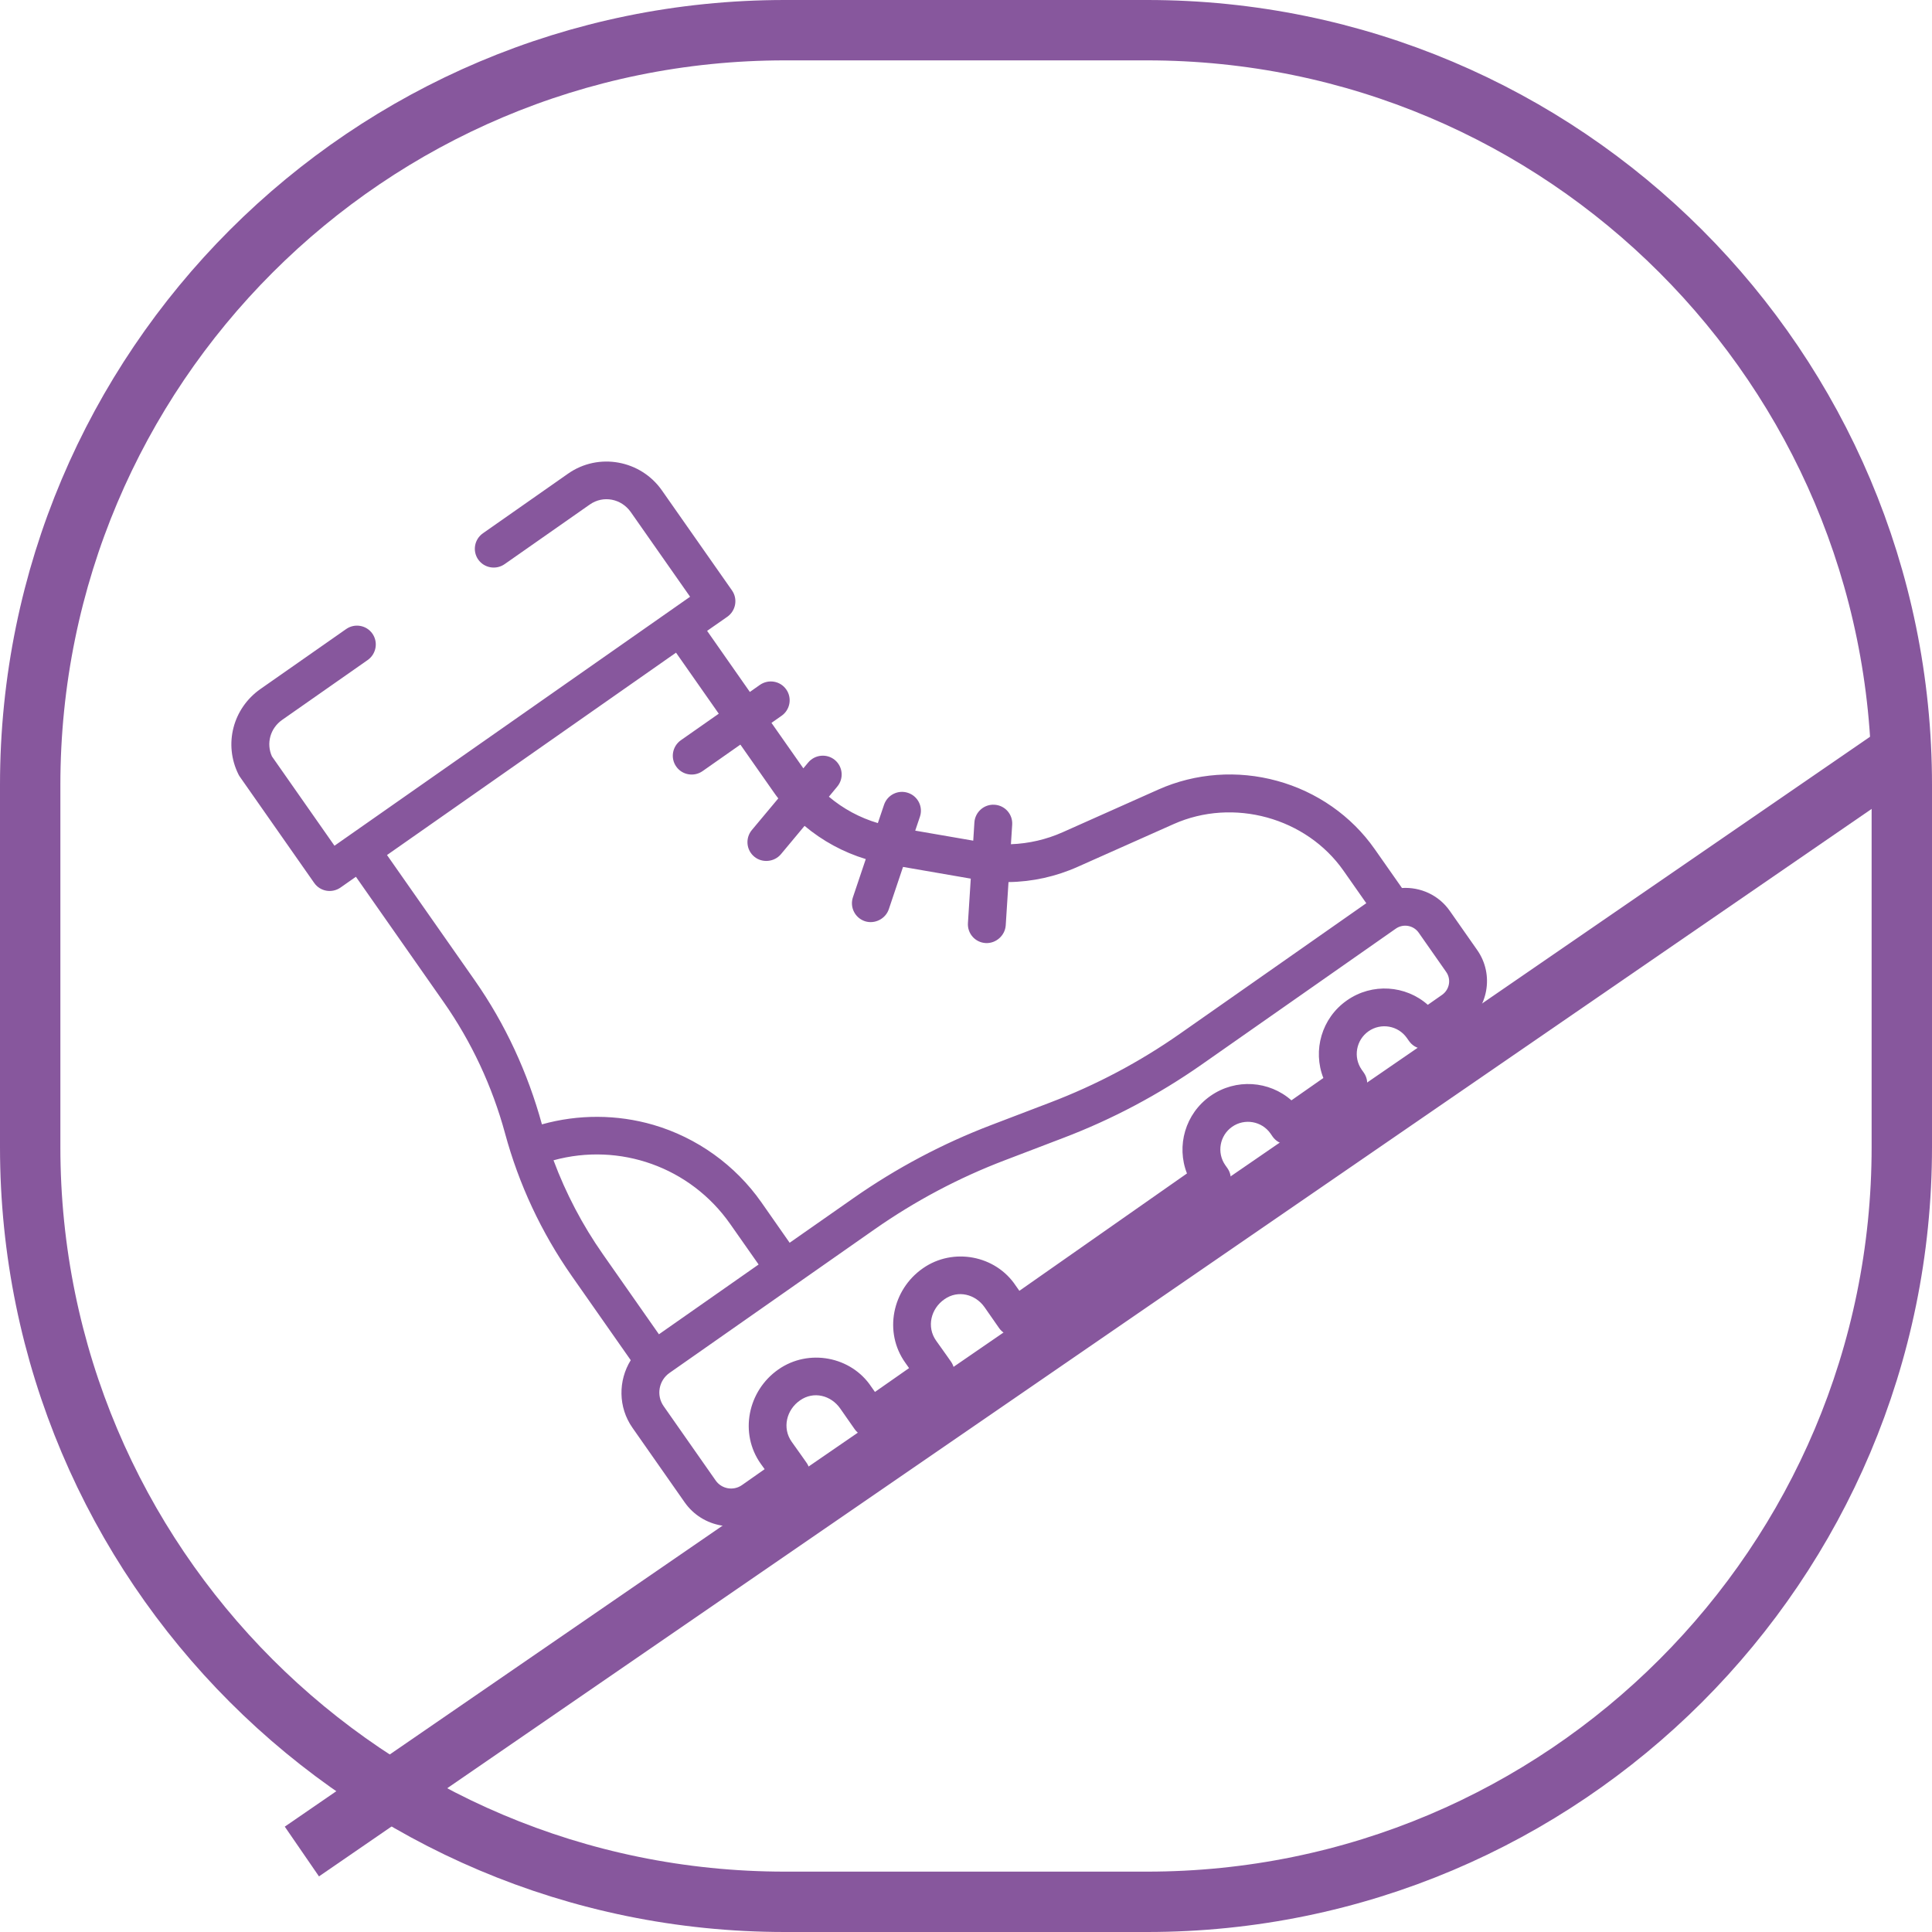
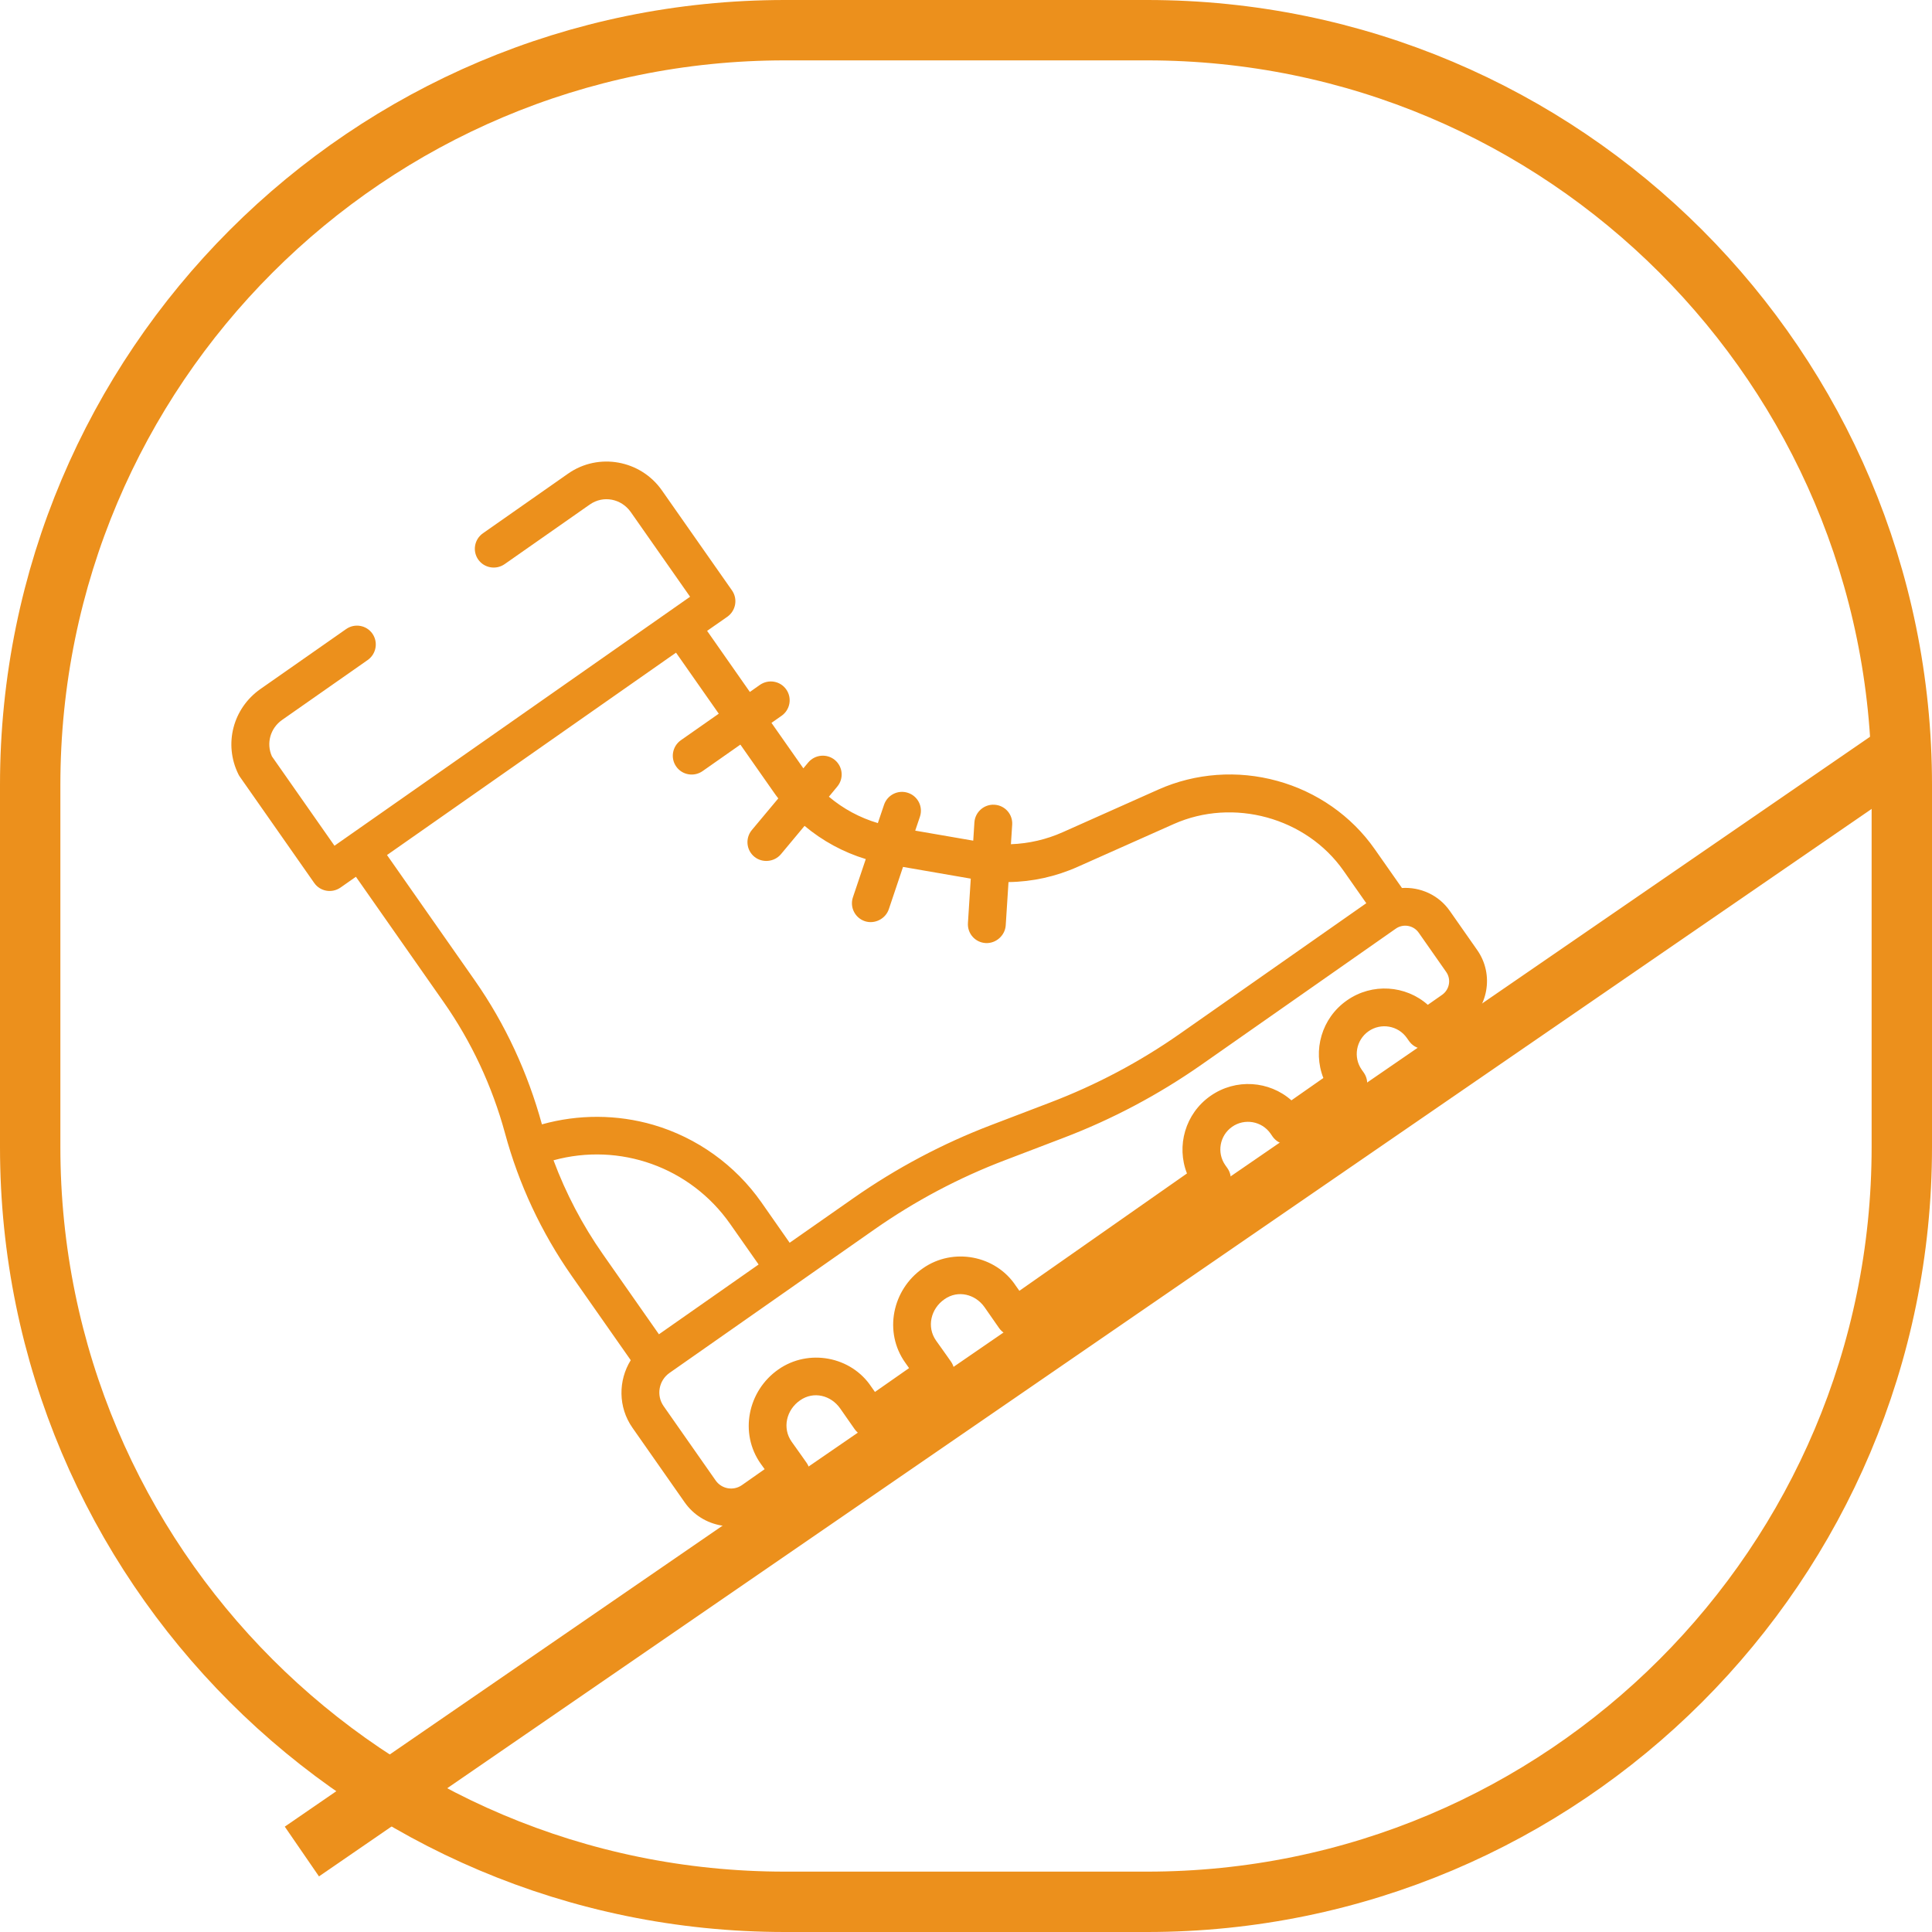
<svg xmlns="http://www.w3.org/2000/svg" width="32" height="32" viewBox="0 0 32 32" fill="none">
-   <rect x="0.5" y="0.5" width="31" height="31" rx="12.5" stroke="#87579D" />
-   <path d="M5 30.667L31.667 12.333" stroke="#87579D" />
-   <path d="M3.95 12.827C3.957 12.841 3.965 12.855 3.974 12.867L5.204 14.624C5.303 14.766 5.498 14.8 5.641 14.7L5.895 14.522L7.348 16.597C7.809 17.255 8.153 17.993 8.364 18.768C8.593 19.615 8.967 20.415 9.47 21.134L10.447 22.529C10.239 22.865 10.236 23.307 10.476 23.649L11.34 24.883C11.636 25.306 12.222 25.407 12.647 25.11L13.282 24.666C13.35 24.618 13.396 24.545 13.411 24.463C13.426 24.381 13.407 24.297 13.36 24.229C13.36 24.229 13.232 24.046 13.114 23.882C12.951 23.654 13.026 23.349 13.252 23.194C13.477 23.036 13.764 23.112 13.915 23.327L14.156 23.672C14.255 23.813 14.451 23.847 14.593 23.747L15.674 22.991C15.742 22.943 15.789 22.87 15.803 22.788C15.818 22.706 15.799 22.622 15.752 22.554C15.752 22.554 15.624 22.371 15.506 22.207C15.343 21.979 15.418 21.674 15.644 21.519C15.869 21.361 16.156 21.437 16.307 21.651L16.548 21.997C16.647 22.138 16.843 22.172 16.985 22.072L20.252 19.785C20.394 19.685 20.429 19.49 20.33 19.349L20.294 19.298C20.151 19.092 20.201 18.808 20.408 18.663C20.614 18.519 20.899 18.569 21.043 18.774L21.078 18.825C21.177 18.966 21.373 19 21.515 18.901L22.511 18.203C22.653 18.104 22.688 17.908 22.589 17.767L22.553 17.716C22.41 17.51 22.461 17.226 22.667 17.081C22.873 16.937 23.158 16.986 23.302 17.192L23.338 17.243C23.437 17.384 23.632 17.418 23.774 17.319L24.244 16.99C24.651 16.704 24.752 16.143 24.468 15.737L24.013 15.087C23.828 14.822 23.523 14.689 23.221 14.708L22.768 14.062C22.385 13.515 21.812 13.114 21.155 12.934C20.499 12.753 19.799 12.804 19.187 13.077L17.602 13.784C17.331 13.905 17.04 13.972 16.744 13.983L16.765 13.659C16.776 13.487 16.645 13.339 16.472 13.329C16.299 13.318 16.15 13.45 16.139 13.623L16.12 13.924L15.159 13.758L15.237 13.527C15.292 13.363 15.203 13.186 15.039 13.132C14.875 13.077 14.697 13.166 14.642 13.331L14.54 13.633C14.242 13.545 13.966 13.396 13.729 13.196L13.867 13.029C13.979 12.896 13.961 12.699 13.828 12.588C13.695 12.478 13.497 12.497 13.386 12.63L13.306 12.726L12.778 11.973L12.945 11.856C13.087 11.757 13.122 11.561 13.023 11.42C12.924 11.278 12.729 11.245 12.586 11.344L12.42 11.461L11.712 10.449L12.046 10.216C12.188 10.116 12.223 9.921 12.124 9.779L10.963 8.122C10.613 7.622 9.916 7.49 9.409 7.845L8 8.832C7.857 8.931 7.822 9.127 7.921 9.268C8.02 9.409 8.216 9.443 8.358 9.344L9.768 8.357C9.994 8.198 10.293 8.261 10.448 8.482L11.43 9.884L5.54 14.008L4.504 12.528C4.407 12.313 4.476 12.062 4.673 11.924L6.09 10.932C6.232 10.832 6.267 10.637 6.168 10.495C6.069 10.354 5.874 10.32 5.732 10.42L4.314 11.412C3.856 11.733 3.702 12.329 3.95 12.827ZM12.565 20.944L10.914 22.1L9.985 20.773C9.648 20.292 9.373 19.768 9.168 19.218C10.263 18.918 11.433 19.328 12.095 20.274L12.565 20.944ZM23.953 16.098C24.04 16.221 24.009 16.391 23.885 16.478L23.649 16.643C23.284 16.319 22.728 16.276 22.309 16.57C21.889 16.863 21.74 17.4 21.919 17.855L21.39 18.225C21.024 17.901 20.469 17.858 20.049 18.152C19.63 18.445 19.481 18.982 19.66 19.436L16.884 21.38L16.824 21.295C16.49 20.79 15.784 20.658 15.286 21.007C14.778 21.36 14.632 22.064 14.995 22.572C15.015 22.601 15.036 22.631 15.057 22.66L14.492 23.055L14.432 22.97C14.098 22.465 13.392 22.333 12.893 22.682C12.386 23.035 12.24 23.739 12.602 24.247C12.623 24.276 12.644 24.305 12.665 24.334L12.289 24.598C12.148 24.697 11.953 24.663 11.854 24.522L10.991 23.289C10.867 23.111 10.911 22.865 11.089 22.74L14.492 20.357C15.159 19.891 15.882 19.507 16.642 19.218C16.966 19.094 17.29 18.971 17.613 18.847C18.422 18.539 19.191 18.131 19.901 17.634L23.118 15.382C23.241 15.295 23.412 15.325 23.498 15.448L23.953 16.098L23.953 16.098ZM11.637 12.772L12.263 12.333L12.813 13.118C12.838 13.154 12.864 13.19 12.891 13.224L12.453 13.748C12.342 13.882 12.36 14.079 12.493 14.189C12.624 14.298 12.825 14.279 12.935 14.148L13.326 13.679C13.623 13.928 13.968 14.116 14.34 14.229L14.127 14.862C14.072 15.026 14.161 15.203 14.325 15.258C14.487 15.311 14.668 15.22 14.722 15.058L14.957 14.359L16.079 14.553L16.032 15.289C16.021 15.462 16.152 15.61 16.325 15.62C16.495 15.63 16.647 15.496 16.658 15.326L16.704 14.61C17.099 14.605 17.489 14.519 17.855 14.355L19.44 13.649C20.427 13.209 21.636 13.541 22.253 14.422L22.63 14.96L19.542 17.123C18.875 17.59 18.153 17.972 17.392 18.262C17.068 18.386 16.745 18.509 16.421 18.633C15.612 18.941 14.844 19.349 14.134 19.846L13.079 20.584L12.61 19.913C12.178 19.297 11.543 18.842 10.821 18.631C10.219 18.456 9.576 18.455 8.976 18.623C8.742 17.77 8.37 16.961 7.863 16.237L6.41 14.162L11.197 10.81L11.905 11.821L11.278 12.26C11.136 12.36 11.101 12.555 11.2 12.696C11.299 12.838 11.495 12.871 11.637 12.772Z" fill="#87579D" />
+   <rect x="0.5" y="0.5" width="31" height="31" rx="12.5" stroke="#EC901C" />
+   <path d="M5 30.667L31.667 12.333" stroke="#EC901C" />
+   <path d="M3.95 12.827C3.957 12.841 3.965 12.855 3.974 12.867L5.204 14.624C5.303 14.766 5.498 14.8 5.641 14.7L5.895 14.522L7.348 16.597C7.809 17.255 8.153 17.993 8.364 18.768C8.593 19.615 8.967 20.415 9.47 21.134L10.447 22.529C10.239 22.865 10.236 23.307 10.476 23.649L11.34 24.883C11.636 25.306 12.222 25.407 12.647 25.11L13.282 24.666C13.35 24.618 13.396 24.545 13.411 24.463C13.426 24.381 13.407 24.297 13.36 24.229C13.36 24.229 13.232 24.046 13.114 23.882C12.951 23.654 13.026 23.349 13.252 23.194C13.477 23.036 13.764 23.112 13.915 23.327L14.156 23.672C14.255 23.813 14.451 23.847 14.593 23.747L15.674 22.991C15.742 22.943 15.789 22.87 15.803 22.788C15.818 22.706 15.799 22.622 15.752 22.554C15.752 22.554 15.624 22.371 15.506 22.207C15.343 21.979 15.418 21.674 15.644 21.519C15.869 21.361 16.156 21.437 16.307 21.651L16.548 21.997C16.647 22.138 16.843 22.172 16.985 22.072L20.252 19.785C20.394 19.685 20.429 19.49 20.33 19.349L20.294 19.298C20.151 19.092 20.201 18.808 20.408 18.663C20.614 18.519 20.899 18.569 21.043 18.774L21.078 18.825C21.177 18.966 21.373 19 21.515 18.901L22.511 18.203C22.653 18.104 22.688 17.908 22.589 17.767L22.553 17.716C22.41 17.51 22.461 17.226 22.667 17.081C22.873 16.937 23.158 16.986 23.302 17.192L23.338 17.243C23.437 17.384 23.632 17.418 23.774 17.319L24.244 16.99C24.651 16.704 24.752 16.143 24.468 15.737L24.013 15.087C23.828 14.822 23.523 14.689 23.221 14.708L22.768 14.062C22.385 13.515 21.812 13.114 21.155 12.934C20.499 12.753 19.799 12.804 19.187 13.077L17.602 13.784C17.331 13.905 17.04 13.972 16.744 13.983L16.765 13.659C16.776 13.487 16.645 13.339 16.472 13.329C16.299 13.318 16.15 13.45 16.139 13.623L16.12 13.924L15.159 13.758L15.237 13.527C15.292 13.363 15.203 13.186 15.039 13.132C14.875 13.077 14.697 13.166 14.642 13.331L14.54 13.633C14.242 13.545 13.966 13.396 13.729 13.196L13.867 13.029C13.979 12.896 13.961 12.699 13.828 12.588C13.695 12.478 13.497 12.497 13.386 12.63L13.306 12.726L12.778 11.973L12.945 11.856C13.087 11.757 13.122 11.561 13.023 11.42C12.924 11.278 12.729 11.245 12.586 11.344L12.42 11.461L11.712 10.449L12.046 10.216C12.188 10.116 12.223 9.921 12.124 9.779L10.963 8.122C10.613 7.622 9.916 7.49 9.409 7.845L8 8.832C7.857 8.931 7.822 9.127 7.921 9.268C8.02 9.409 8.216 9.443 8.358 9.344L9.768 8.357C9.994 8.198 10.293 8.261 10.448 8.482L11.43 9.884L5.54 14.008L4.504 12.528C4.407 12.313 4.476 12.062 4.673 11.924L6.09 10.932C6.232 10.832 6.267 10.637 6.168 10.495C6.069 10.354 5.874 10.32 5.732 10.42L4.314 11.412C3.856 11.733 3.702 12.329 3.95 12.827ZM12.565 20.944L10.914 22.1L9.985 20.773C9.648 20.292 9.373 19.768 9.168 19.218C10.263 18.918 11.433 19.328 12.095 20.274L12.565 20.944ZM23.953 16.098C24.04 16.221 24.009 16.391 23.885 16.478L23.649 16.643C23.284 16.319 22.728 16.276 22.309 16.57C21.889 16.863 21.74 17.4 21.919 17.855L21.39 18.225C21.024 17.901 20.469 17.858 20.049 18.152C19.63 18.445 19.481 18.982 19.66 19.436L16.884 21.38L16.824 21.295C16.49 20.79 15.784 20.658 15.286 21.007C14.778 21.36 14.632 22.064 14.995 22.572C15.015 22.601 15.036 22.631 15.057 22.66L14.492 23.055L14.432 22.97C14.098 22.465 13.392 22.333 12.893 22.682C12.386 23.035 12.24 23.739 12.602 24.247C12.623 24.276 12.644 24.305 12.665 24.334L12.289 24.598C12.148 24.697 11.953 24.663 11.854 24.522L10.991 23.289C10.867 23.111 10.911 22.865 11.089 22.74L14.492 20.357C15.159 19.891 15.882 19.507 16.642 19.218C16.966 19.094 17.29 18.971 17.613 18.847C18.422 18.539 19.191 18.131 19.901 17.634L23.118 15.382C23.241 15.295 23.412 15.325 23.498 15.448L23.953 16.098L23.953 16.098ZM11.637 12.772L12.263 12.333L12.813 13.118C12.838 13.154 12.864 13.19 12.891 13.224L12.453 13.748C12.342 13.882 12.36 14.079 12.493 14.189C12.624 14.298 12.825 14.279 12.935 14.148L13.326 13.679C13.623 13.928 13.968 14.116 14.34 14.229L14.127 14.862C14.072 15.026 14.161 15.203 14.325 15.258C14.487 15.311 14.668 15.22 14.722 15.058L14.957 14.359L16.079 14.553L16.032 15.289C16.021 15.462 16.152 15.61 16.325 15.62C16.495 15.63 16.647 15.496 16.658 15.326L16.704 14.61C17.099 14.605 17.489 14.519 17.855 14.355L19.44 13.649C20.427 13.209 21.636 13.541 22.253 14.422L22.63 14.96L19.542 17.123C18.875 17.59 18.153 17.972 17.392 18.262C17.068 18.386 16.745 18.509 16.421 18.633C15.612 18.941 14.844 19.349 14.134 19.846L13.079 20.584L12.61 19.913C12.178 19.297 11.543 18.842 10.821 18.631C10.219 18.456 9.576 18.455 8.976 18.623C8.742 17.77 8.37 16.961 7.863 16.237L6.41 14.162L11.197 10.81L11.905 11.821L11.278 12.26C11.136 12.36 11.101 12.555 11.2 12.696C11.299 12.838 11.495 12.871 11.637 12.772Z" fill="#EC901C" />
</svg>
